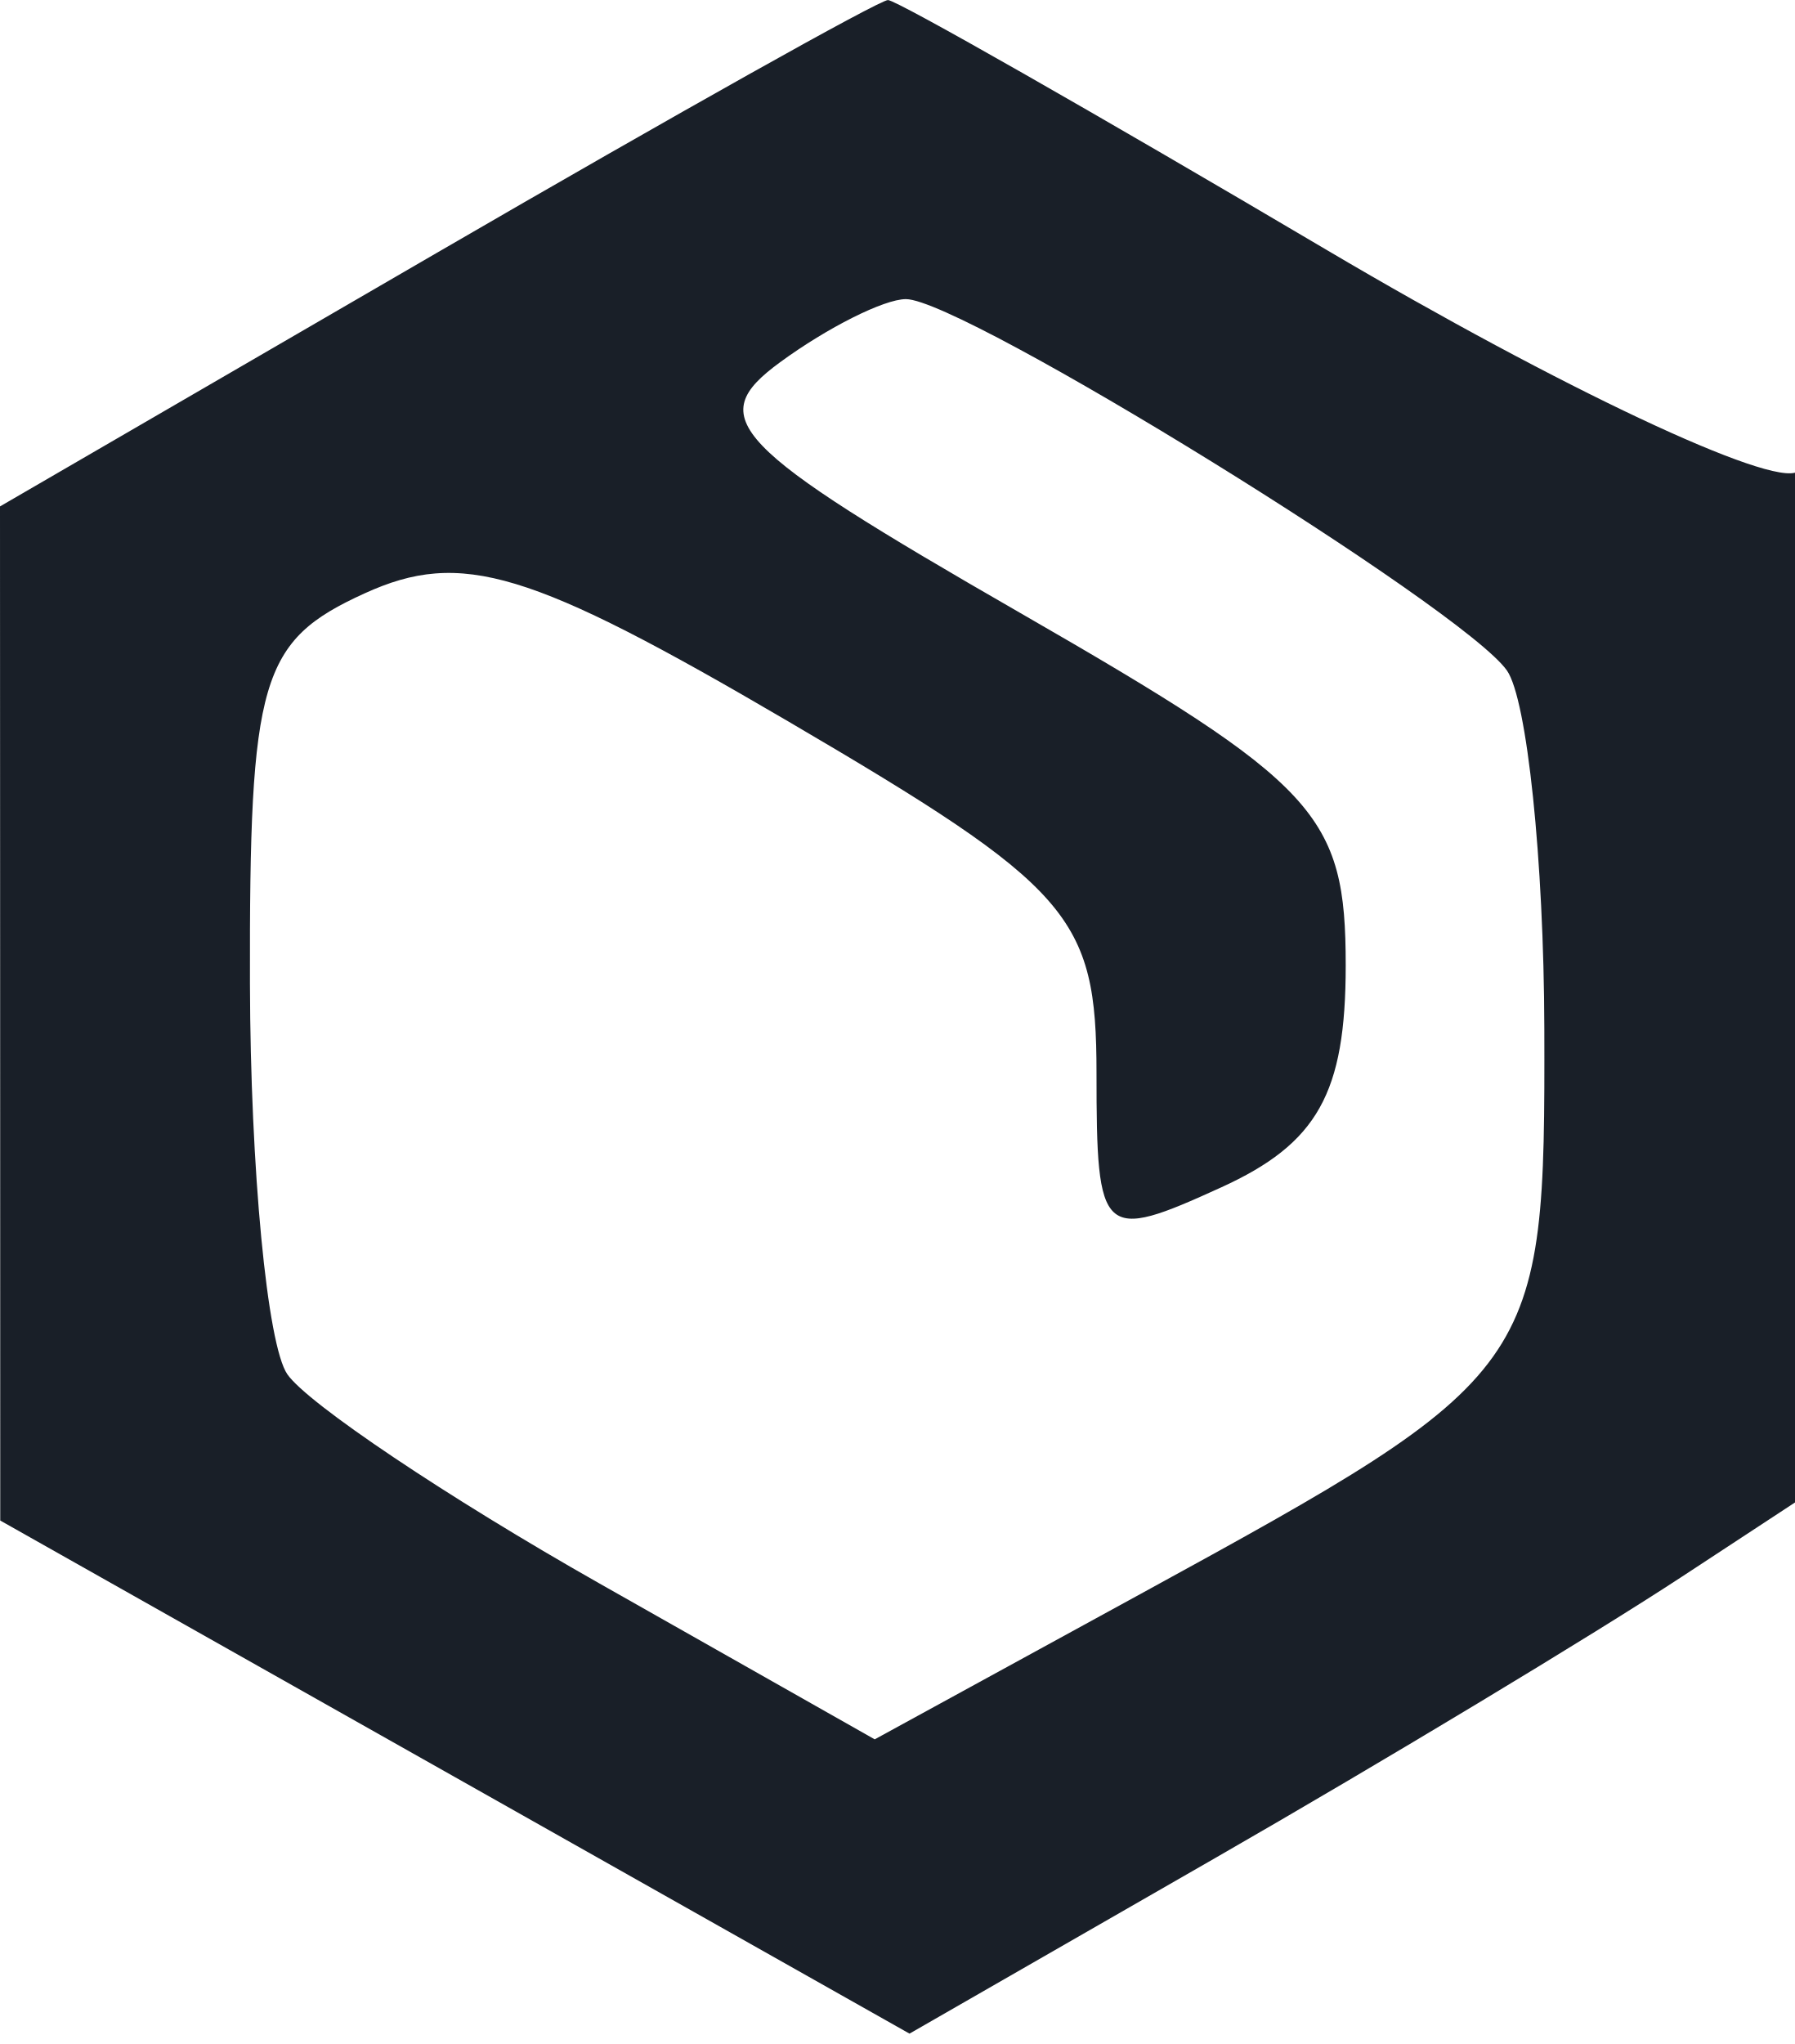
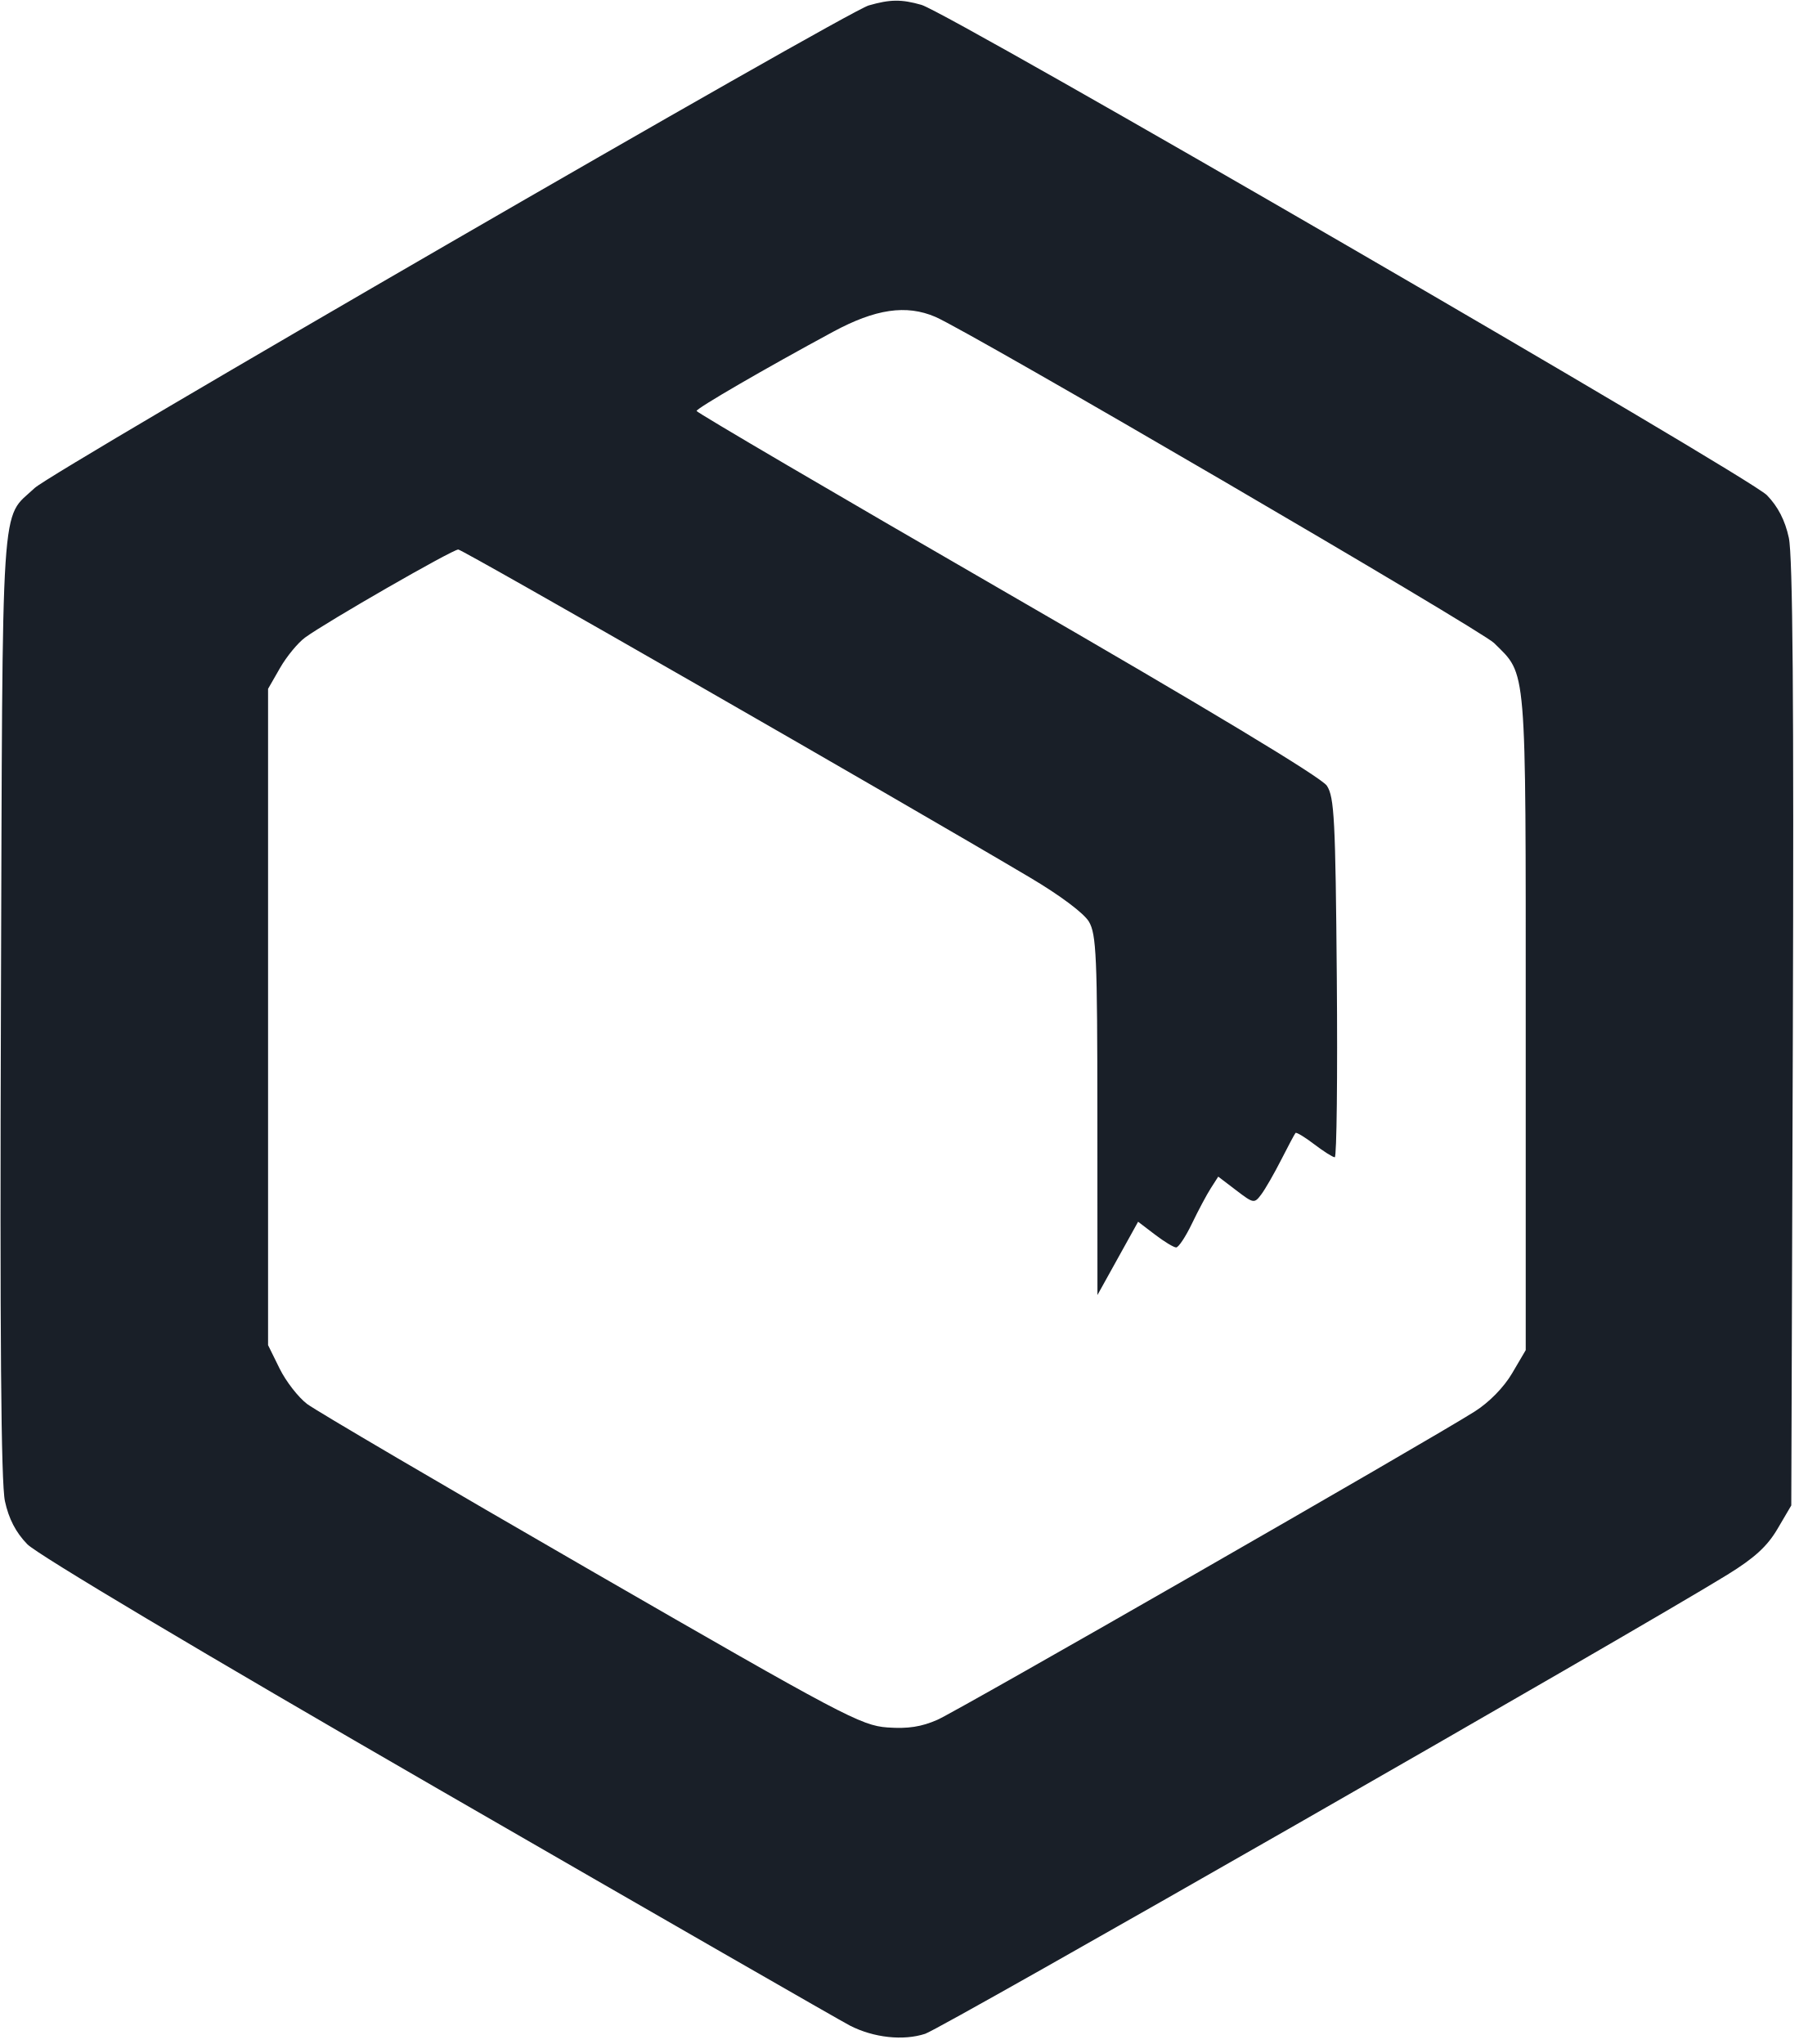
- <svg xmlns="http://www.w3.org/2000/svg" viewBox="0 0 36 41" fill="none">
-   <path d="M 8.750 5.080 L 0 10.158 0.003 20.329 L 0.005 30.500 9.127 35.646 L 18.248 40.792 24.374 37.274 C 27.743 35.339, 31.959 32.799, 33.743 31.628 L 36.986 29.500 36.993 19.191 C 36.997 13.040, 36.622 9.115, 36.064 9.461 C 35.549 9.779, 31.303 7.780, 26.629 5.020 C 21.955 2.259, 17.989 0, 17.816 0.001 C 17.642 0.001, 13.563 2.287, 8.750 5.080 M 15.653 7.265 C 14.114 8.390, 14.645 8.945, 20.461 12.290 C 26.441 15.729, 27 16.334, 27 19.365 C 27 21.929, 26.435 22.937, 24.500 23.818 C 22.098 24.913, 22 24.823, 22 21.526 C 22 18.379, 21.489 17.796, 15.816 14.471 C 10.629 11.432, 9.258 11.017, 7.316 11.902 C 5.224 12.855, 5.001 13.612, 5.015 19.729 C 5.024 23.453, 5.361 26.980, 5.765 27.566 C 6.169 28.152, 8.986 30.040, 12.025 31.761 L 17.550 34.889 22.899 31.964 C 30.917 27.579, 31.002 27.461, 30.985 20.628 C 30.976 17.257, 30.639 14.027, 30.235 13.450 C 29.363 12.204, 19.321 6, 18.176 6 C 17.739 6, 16.604 6.569, 15.653 7.265" fill="#191F28" fill-rule="evenodd" />
+ <svg xmlns="http://www.w3.org/2000/svg" viewBox="0 0 359 408" fill="none">
+   <path d="M 173.362 1.090 C 168.841 2.400, 10.502 94.033, 6.924 97.409 C 0.049 103.899, 0.533 96.489, 0.187 200.500 C -0.034 266.807, 0.201 296.016, 0.985 299.647 C 1.745 303.165, 3.156 305.883, 5.442 308.237 C 7.451 310.306, 40.292 329.869, 87.643 357.205 C 131.015 382.243, 167.915 403.451, 169.645 404.335 C 174.374 406.752, 180.277 407.392, 184.647 405.962 C 188.027 404.856, 325.664 326.075, 344.749 314.323 C 350.140 311.003, 352.704 308.659, 354.749 305.179 L 357.500 300.500 357.811 206.500 C 358.029 140.330, 357.793 110.976, 357.012 107.353 C 356.262 103.873, 354.846 101.119, 352.640 98.847 C 349.027 95.127, 189.435 2.559, 183.895 0.970 C 179.913 -0.172, 177.627 -0.146, 173.362 1.090 M 166.220 66.250 C 152.673 73.570, 139.045 81.478, 139.022 82.030 C 139.010 82.322, 166.930 98.696, 201.068 118.418 C 241.084 141.537, 263.733 155.188, 264.818 156.842 C 266.300 159.103, 266.535 163.666, 266.797 195.204 C 266.961 214.892, 266.778 231, 266.391 231 C 266.005 231, 264.154 229.830, 262.279 228.399 C 260.403 226.968, 258.727 225.956, 258.555 226.149 C 258.382 226.342, 257.097 228.750, 255.700 231.500 C 254.303 234.250, 252.514 237.360, 251.725 238.412 C 250.331 240.270, 250.190 240.247, 246.712 237.594 L 243.134 234.865 241.648 237.183 C 240.830 238.457, 239.136 241.637, 237.882 244.250 C 236.627 246.862, 235.211 249, 234.734 249 C 234.257 249, 232.353 247.846, 230.503 246.435 L 227.140 243.869 223.083 251.185 L 219.026 258.500 219.013 222.654 C 219.002 190.948, 218.807 186.481, 217.326 183.975 C 216.330 182.289, 211.572 178.724, 205.576 175.171 C 178.614 159.196, 92.374 109.710, 91.462 109.690 C 90.335 109.665, 65.150 124.138, 60.884 127.262 C 59.446 128.316, 57.196 131.050, 55.884 133.339 L 53.500 137.500 53.500 203 L 53.500 268.500 55.800 273.170 C 57.066 275.738, 59.541 278.926, 61.300 280.254 C 63.060 281.582, 88.573 296.560, 117.996 313.538 C 168.049 342.421, 171.853 344.434, 177.103 344.814 C 181.184 345.109, 183.913 344.689, 187.107 343.275 C 191.354 341.394, 284.594 287.886, 294.280 281.771 C 297.184 279.938, 300.129 276.936, 301.780 274.126 L 304.500 269.500 304.500 204 C 304.500 131.726, 304.764 134.890, 298.184 128.359 C 295.573 125.768, 193.580 66.211, 186.682 63.250 C 180.866 60.753, 174.726 61.653, 166.220 66.250" fill="#191F28" fill-rule="evenodd" />
</svg>
